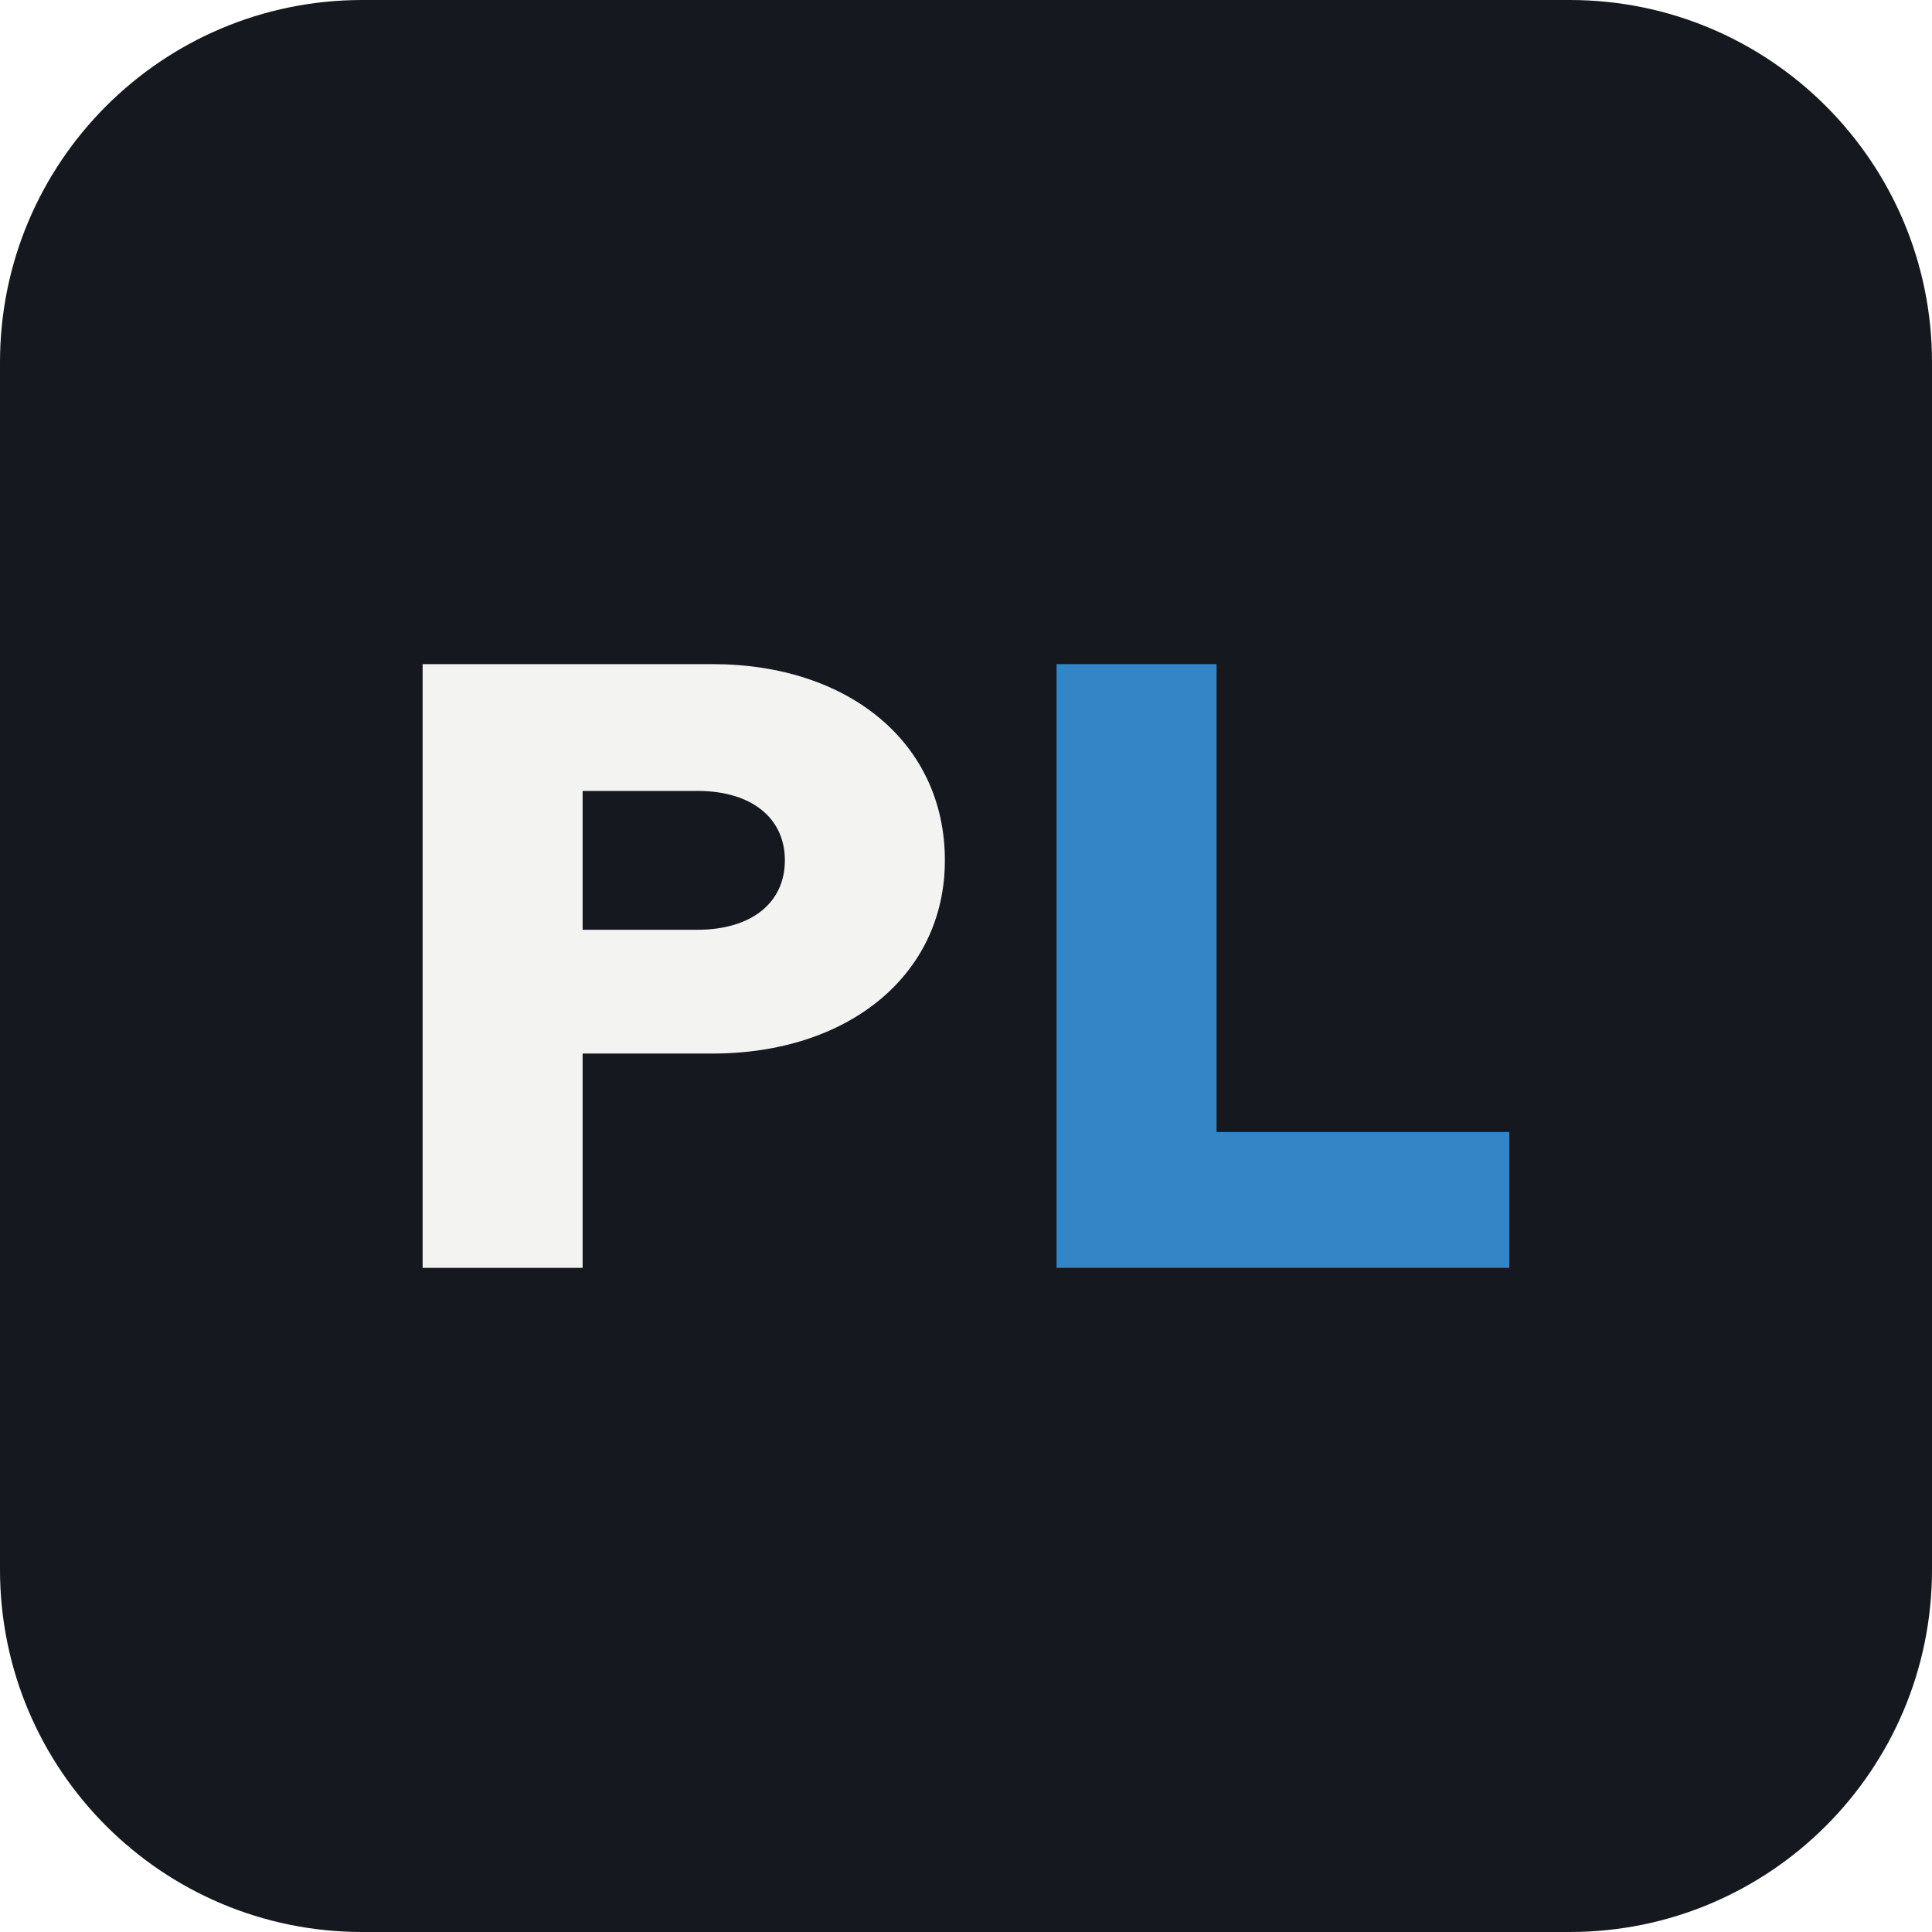
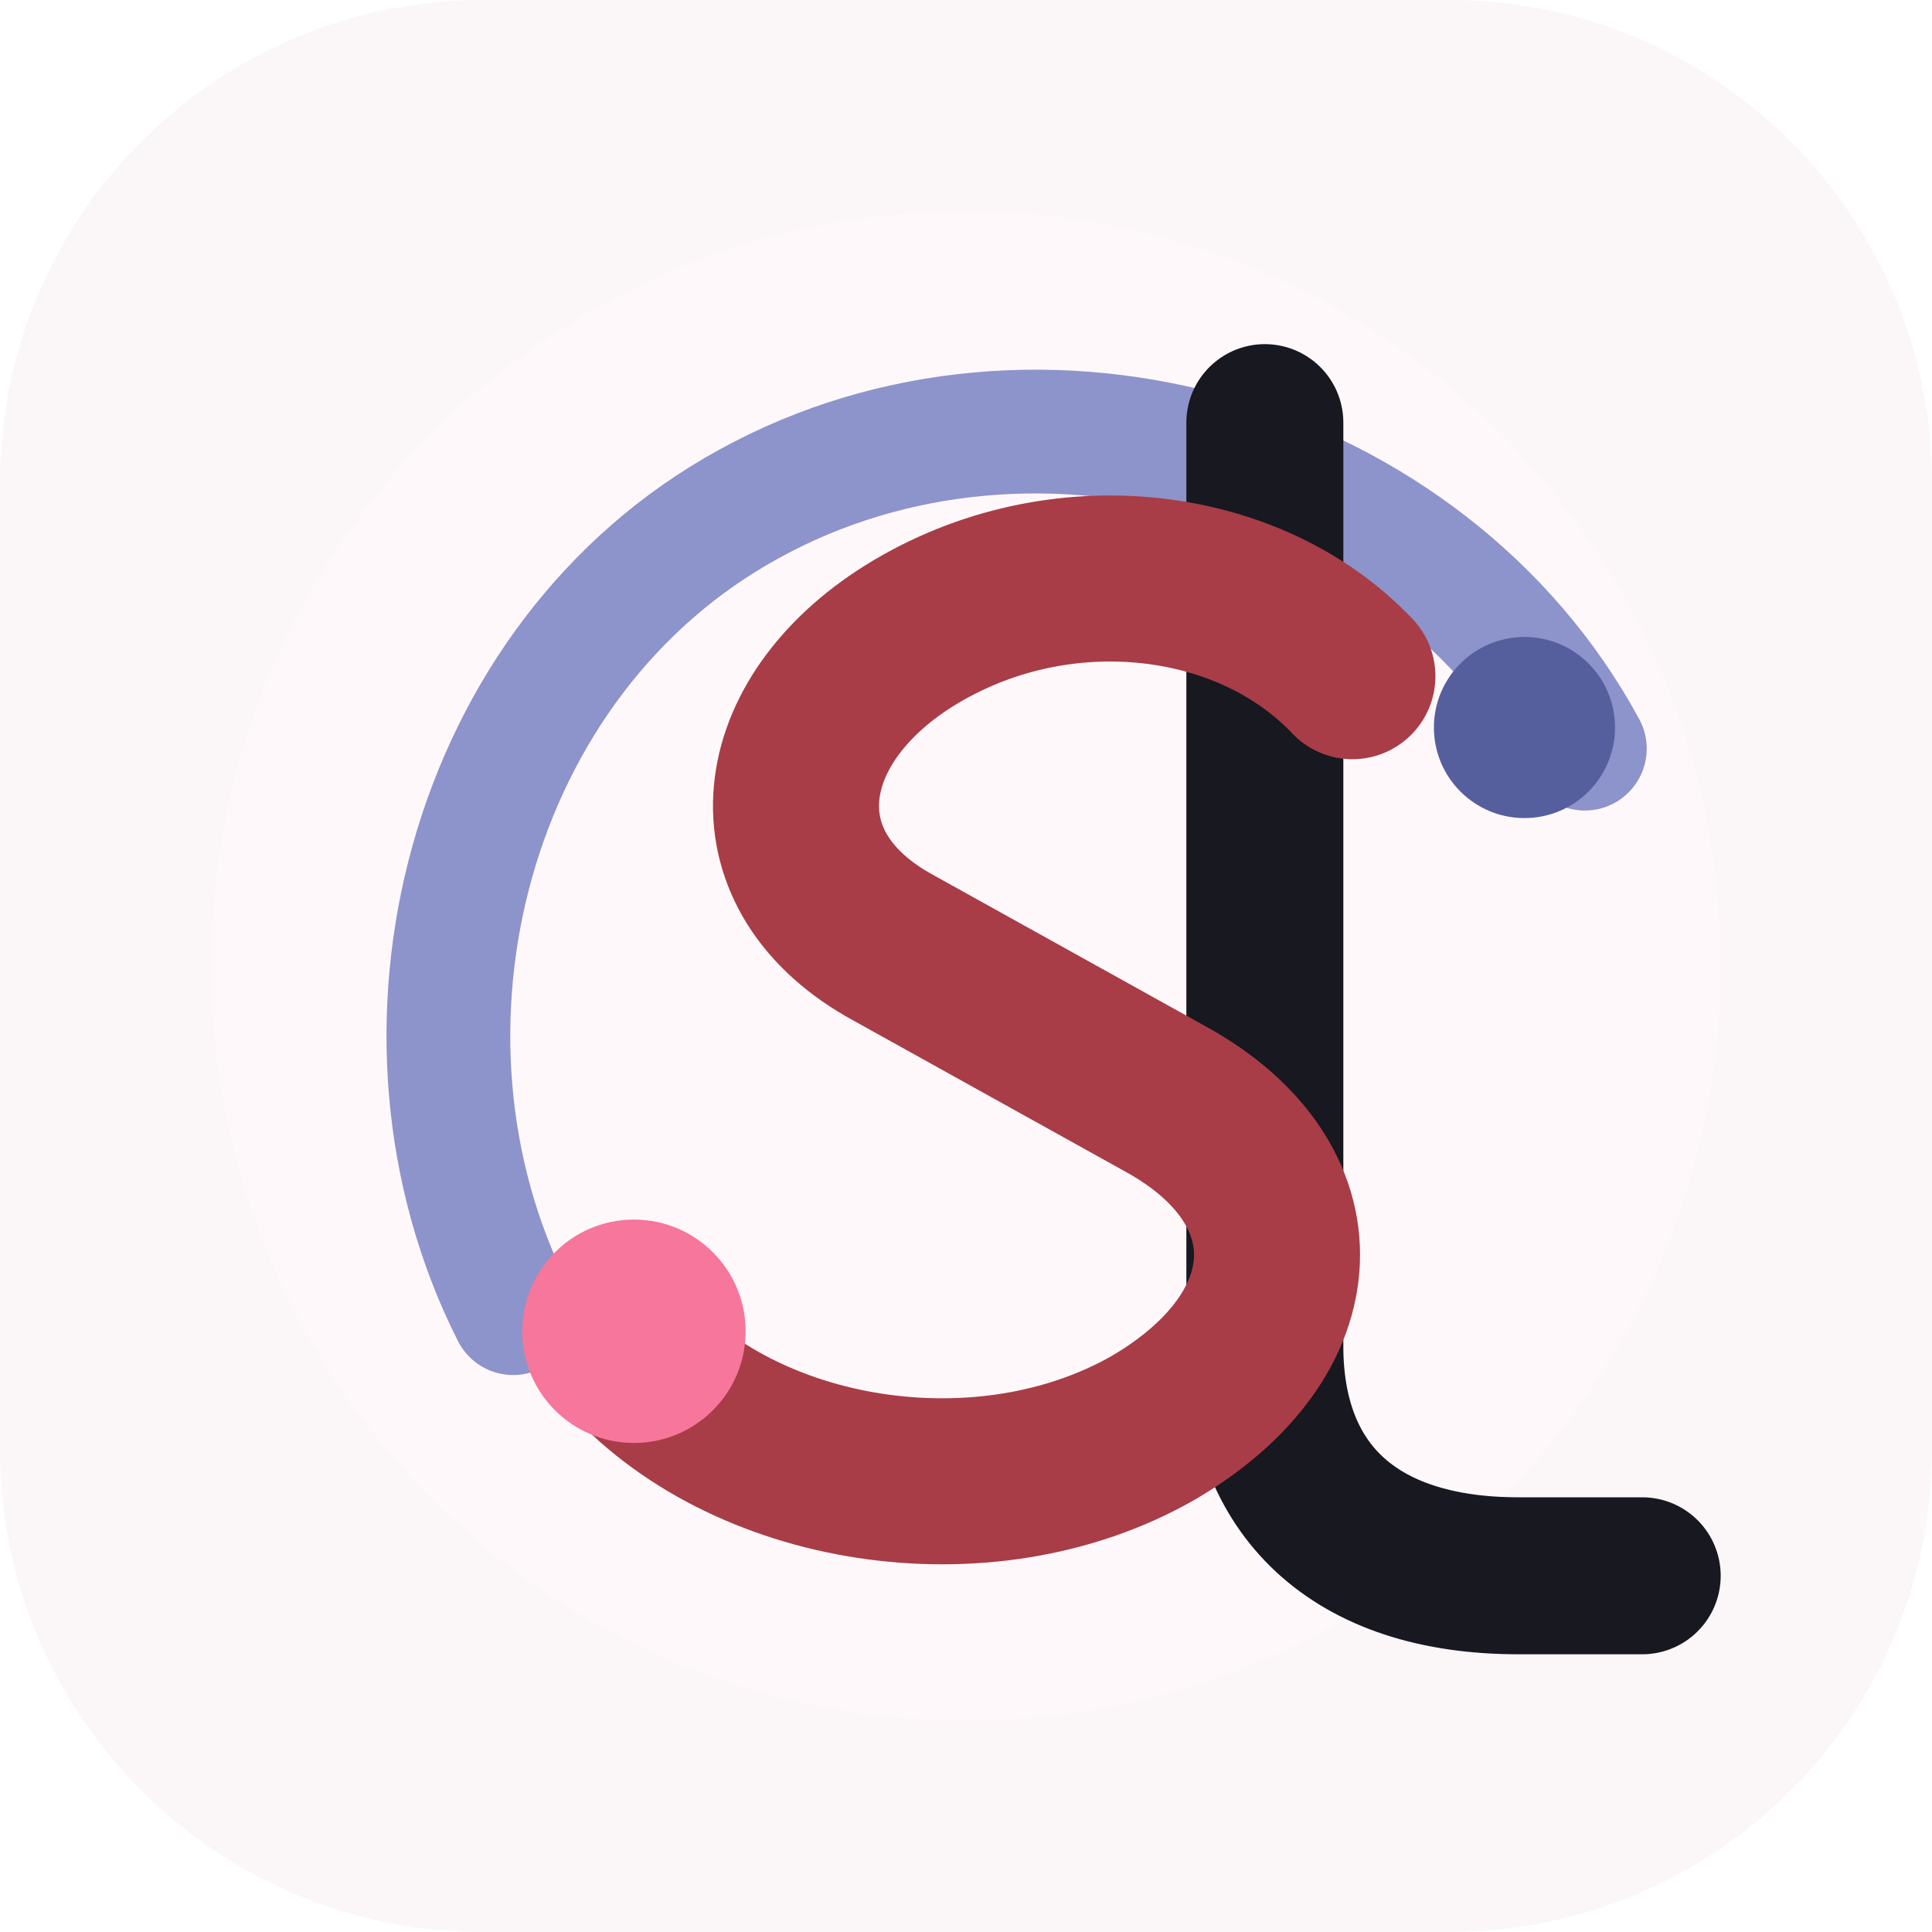
<svg xmlns="http://www.w3.org/2000/svg" viewBox="0 0 64 64">
-   <rect width="64" height="64" rx="12" fill="#15191f" />
-   <path d="M14 42V22h9.6c4.5 0 7.7 2.6 7.7 6.5 0 3.8-3.2 6.4-7.7 6.4h-4.3V42H14Zm5.3-11.2h3.8c1.8 0 2.9-.9 2.9-2.3s-1.1-2.3-2.9-2.3h-3.8v4.6Z" fill="#f3f4f2" />
-   <path d="M35 42V22h5.3v15.5H50V42H35Z" fill="#3385c6" />
+   <rect width="64" height="64" rx="16" fill="#fbf6f8" />
+   <circle cx="32" cy="32" r="25" fill="#fff8fb" />
+   <path d="M17 43.5C12.3 34.2 15.5 21.8 24.8 16.7c9.6-5.3 22.5-1.5 27.7 8.1" fill="none" stroke="#8d93cb" stroke-width="4.1" stroke-linecap="round" stroke-linejoin="round" />
+   <path d="M41.9 14v30.6c0 4.7 2.9 7.6 8.4 7.6h4.1" fill="none" stroke="#171820" stroke-width="5.2" stroke-linecap="round" stroke-linejoin="round" />
+   <path d="M44.8 22.4c-3.5-3.7-10-4.4-14.9-1.2-4.4 2.9-4.9 7.7-.3 10.2l9 5c5.1 2.8 4.9 7.8-.4 10.9-5.6 3.2-13.6 1.9-17.5-2.6" fill="none" stroke="#a83d47" stroke-width="5.5" stroke-linecap="round" stroke-linejoin="round" />
+   <circle cx="21" cy="44.1" r="3.7" fill="#f7769b" />
+   <circle cx="50.5" cy="24.1" r="3" fill="#565f9d" />
</svg>
